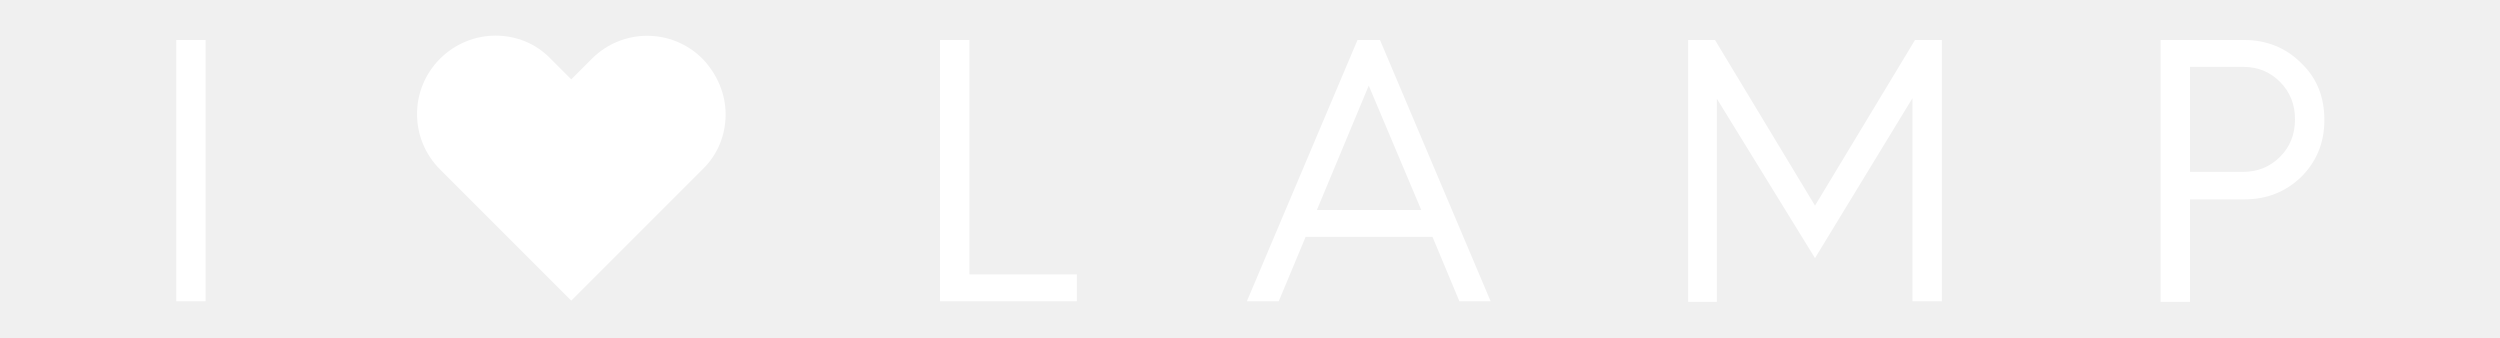
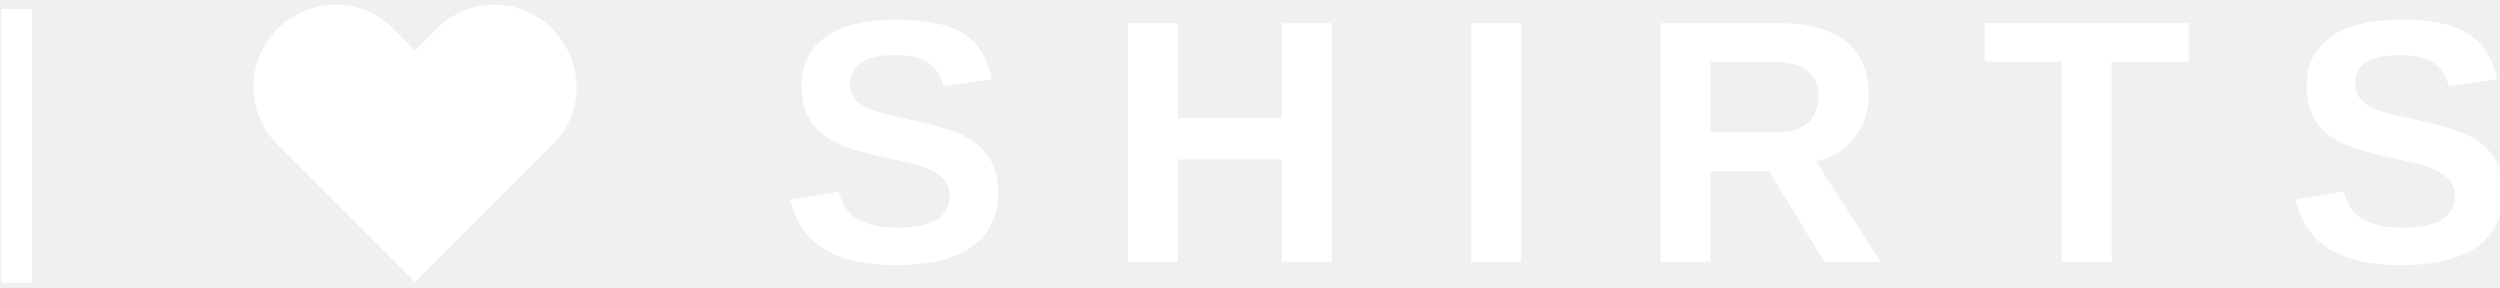
- <svg xmlns="http://www.w3.org/2000/svg" version="1.1" viewBox="0 0 400 54">
-   <style type="text/css">
- 	.st0{fill:#ffffff;}
- </style>
-   <g>
-     <path class="st0" d="M28.2,48.2V6.4h4.7v41.8H28.2z" />
-     <path class="st0" d="M150.4,48.2V6.4h4.7v37.5h17.2v4.3H150.4z" />
-     <path class="st0" d="M199.5,48.2l17.7-41.8h3.6l17.7,41.8h-5l-4.3-10.3h-20.3l-4.3,10.3H199.5z M210.7,33.6h16.7L219,13.7   L210.7,33.6z" />
-     <path class="st0" d="M270.1,48.2V6.4h4.3l16,26.5l16-26.5h4.3v41.8H306V15.7l-15.6,25.6l-15.7-25.5v32.5H270.1z" />
-     <path class="st0" d="M345.7,48.2V6.4h13.4c3.5,0,6.6,1.2,9.1,3.7c2.5,2.4,3.7,5.4,3.7,9.1c0,3.7-1.3,6.7-3.7,9.1   c-2.5,2.4-5.5,3.6-9.1,3.6h-8.7v16.4H345.7z M350.4,27.5h8.5c2.3,0,4.3-0.8,5.9-2.4c1.6-1.6,2.4-3.6,2.4-6s-0.8-4.4-2.4-6   c-1.6-1.6-3.5-2.4-5.9-2.4h-8.5V27.5z" />
-     <path class="st0" d="M116.1,18.3c0,3.2-1.2,6.4-3.7,8.8l-21,21l-21-21c-4.9-4.9-4.9-12.8,0-17.7c2.4-2.4,5.6-3.7,8.9-3.7   c3.2,0,6.4,1.2,8.8,3.7l3.3,3.3l3.3-3.3c4.9-4.9,12.8-4.9,17.7,0C114.8,11.9,116.1,15.1,116.1,18.3z" />
+ <svg xmlns="http://www.w3.org/2000/svg" width="382px" height="44px" viewBox="0 0 382 44" version="1.1">
+   <g id="Page-1" stroke="none" stroke-width="1" fill="none" fill-rule="evenodd">
+     <g id="Group" transform="translate(0, -8)" fill="#FFFFFF">
+       <g id="ill-short-white" transform="translate(0, 8)" fill-rule="nonzero">
+         <polygon id="Path" points="0.2 43.2 0.2 1.4 4.9 1.4 4.9 43.2 0.2 43.2" />
+         <path d="M88.1,13.3 C88.1,16.5 86.9,19.7 84.4,22.1 L63.4,43.1 L42.4,22.1 C37.5,17.2 37.5,9.3 42.4,4.4 C44.8,2 48,0.7 51.3,0.7 C54.5,0.7 57.7,1.9 60.1,4.4 L63.4,7.7 L66.7,4.4 C71.6,-0.5 79.5,-0.5 84.4,4.4 C86.8,6.9 88.1,10.1 88.1,13.3 Z" id="Path" />
+       </g>
+       <text id="SHIRTS" font-family="Arial-BoldMT, Arial" font-size="53" font-weight="bold" letter-spacing="14.196">
+         <tspan x="119.235" y="48">SHIRTS</tspan>
+       </text>
+     </g>
  </g>
</svg>
